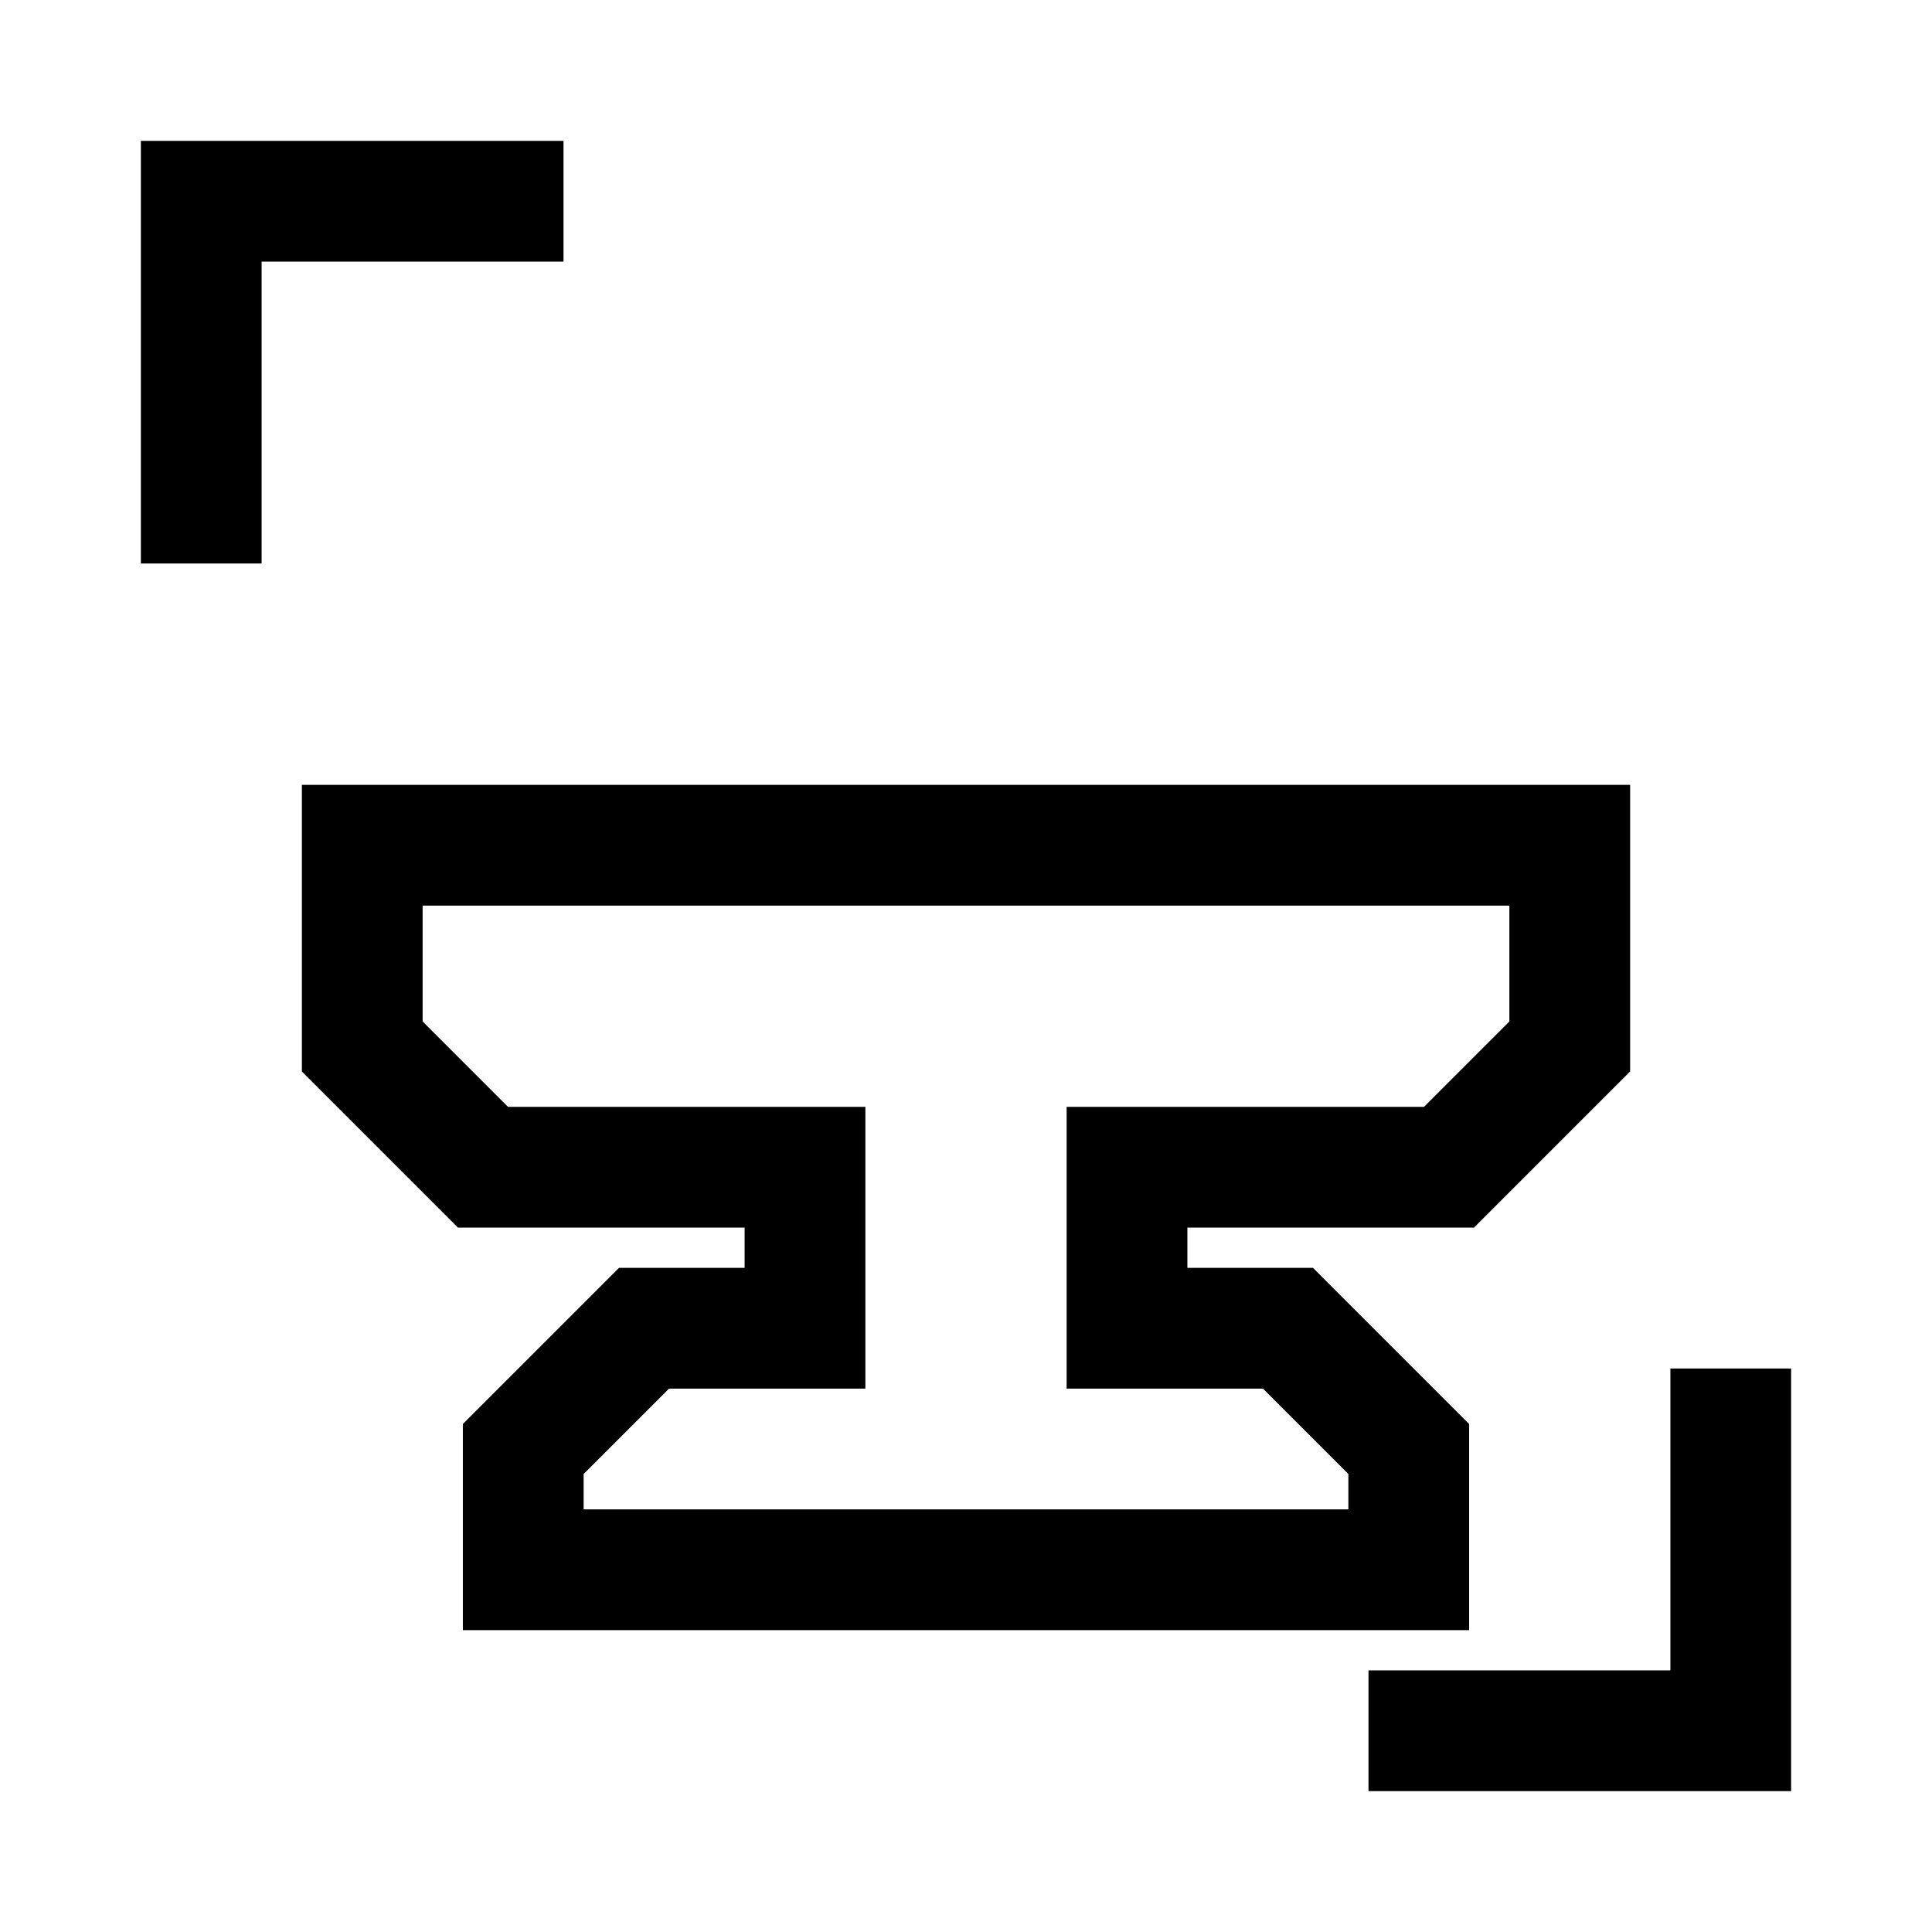
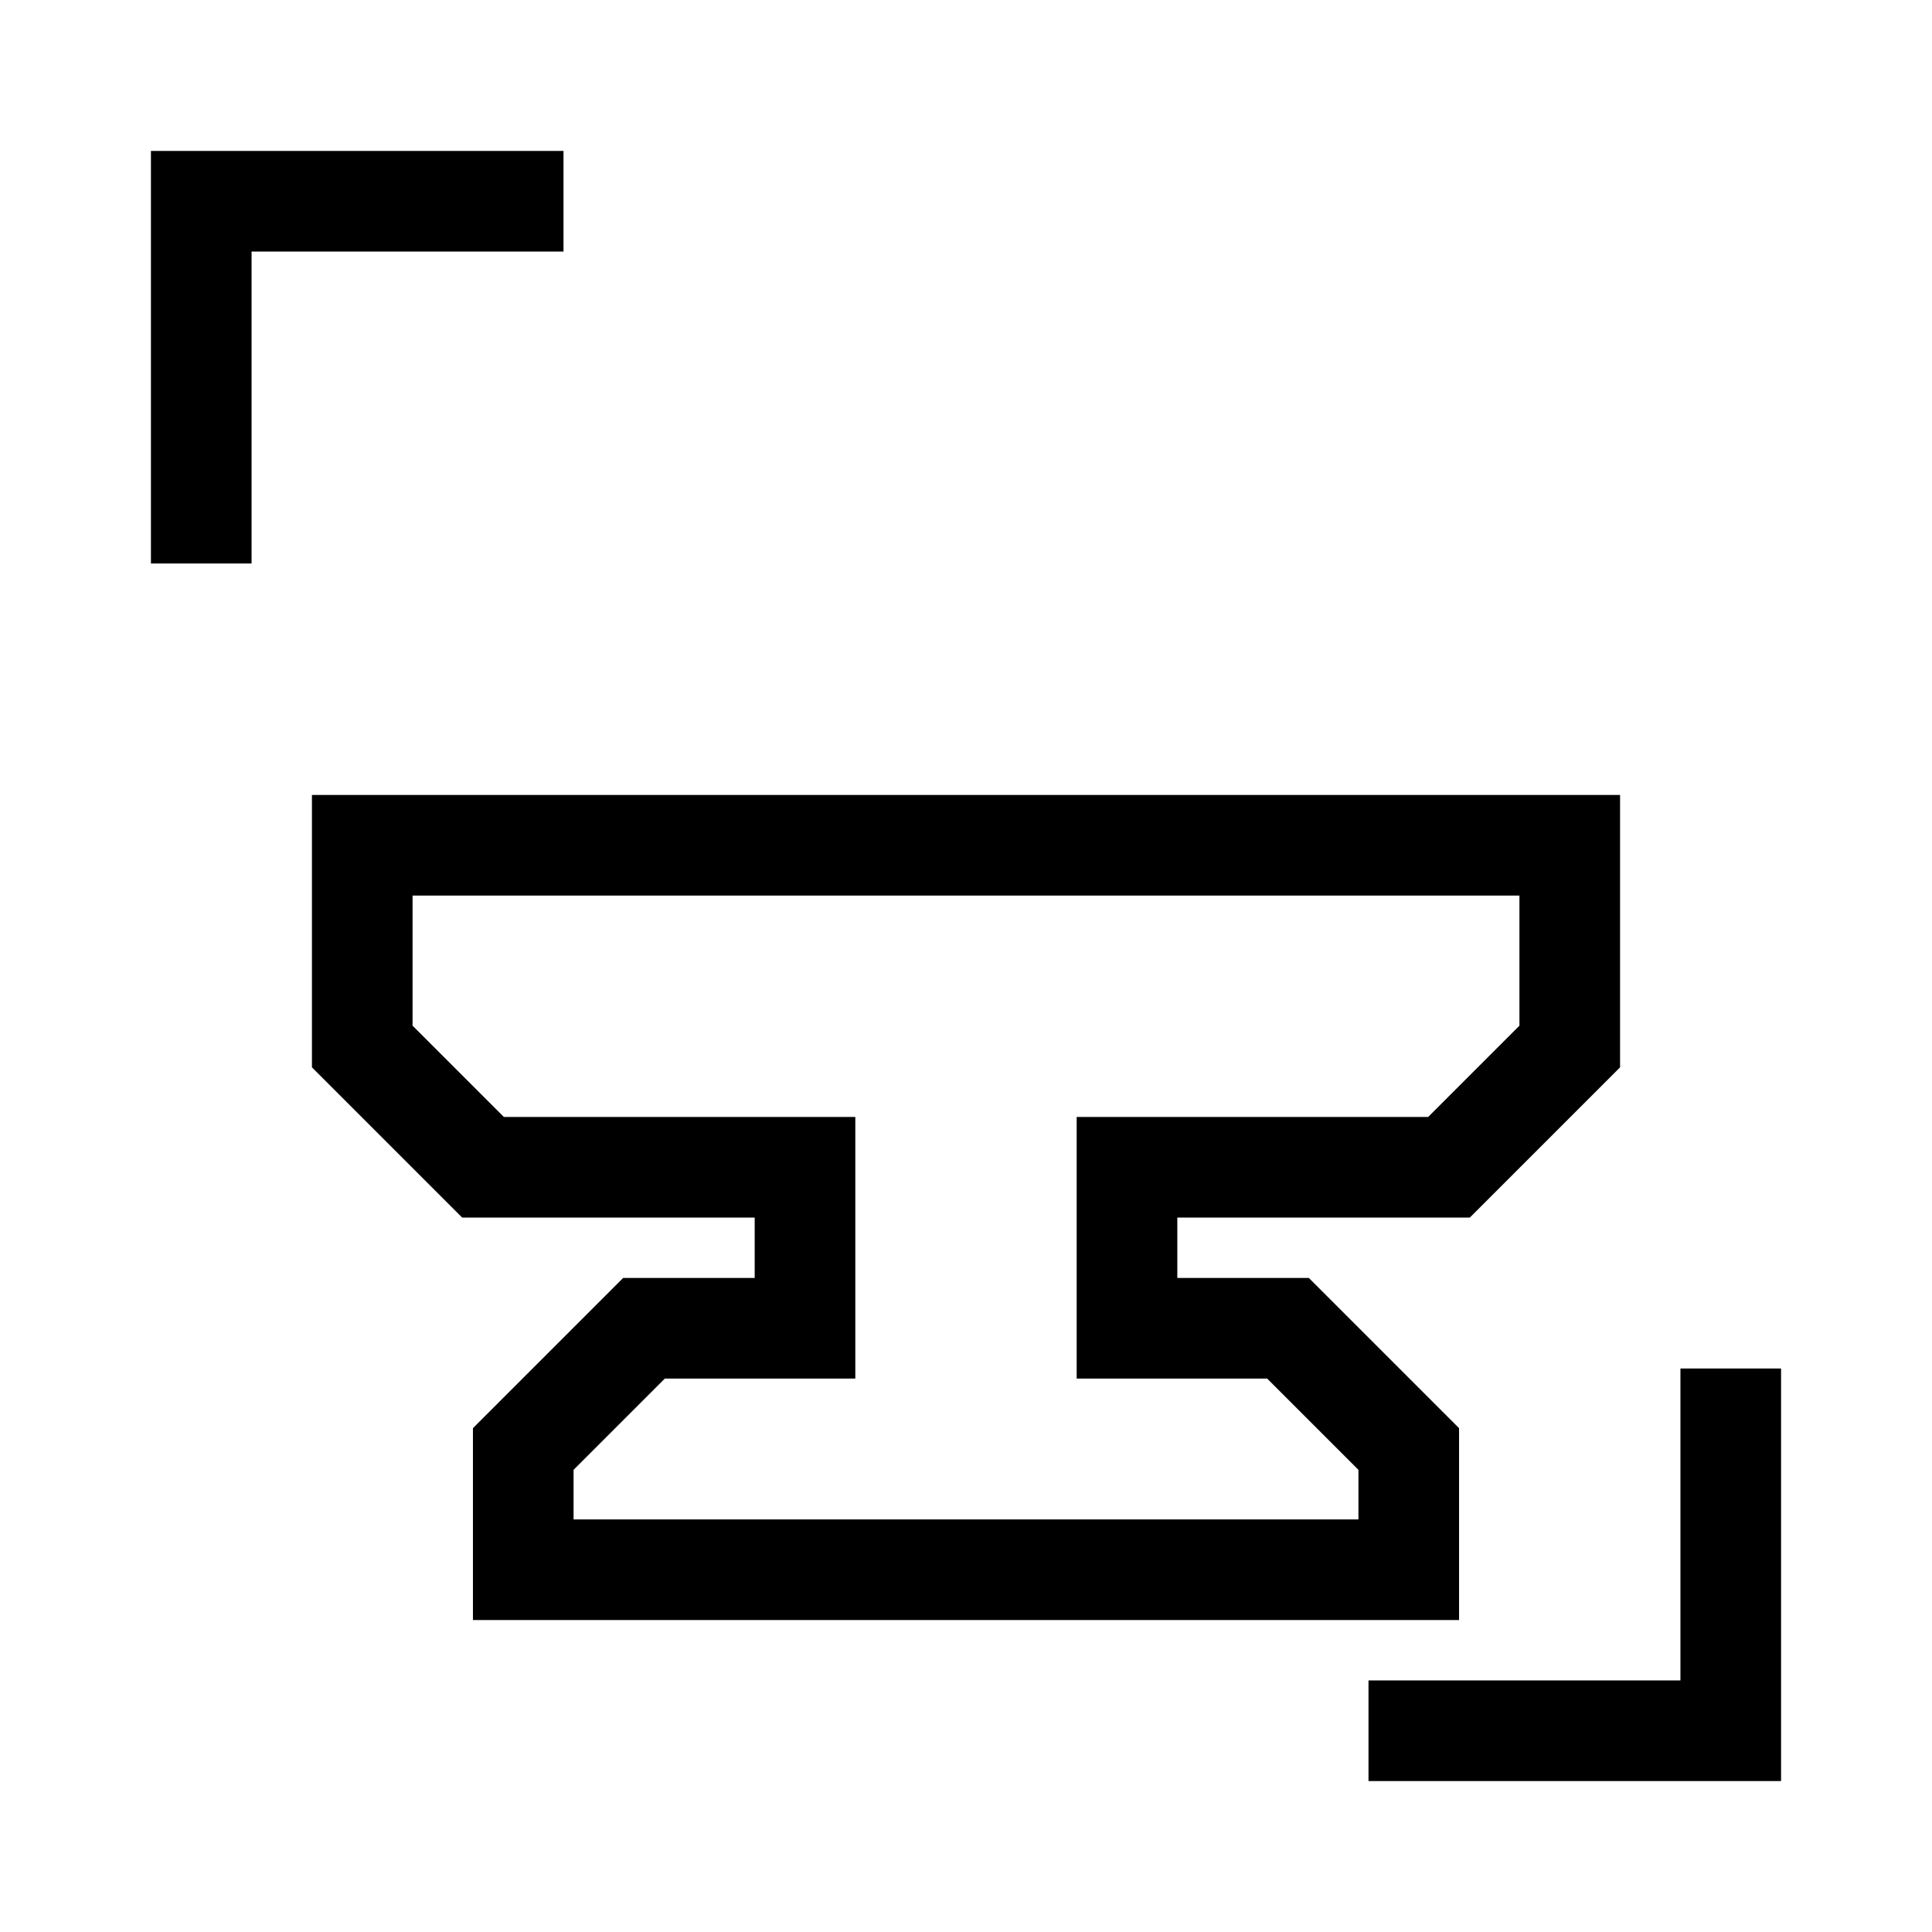
- <svg xmlns="http://www.w3.org/2000/svg" viewBox="0 0 24 24" fill="none" stroke="currentColor" stroke-width="1.5" stroke-linecap="butt" stroke-linejoin="miter">
+ <svg xmlns="http://www.w3.org/2000/svg" viewBox="0 0 24 24" fill="none" stroke="currentColor" stroke-width="1.25" stroke-linecap="butt" stroke-linejoin="miter">
  <path d="M4.5 10.5H19.5V13L18 14.5H14V16.5H16L17.5 18V19.5H6.5V18L8 16.5H10V14.5H6L4.5 13Z" />
  <path d="M2.5 7V2.5H7" />
  <path d="M21.5 17V21.5H17" />
</svg>
